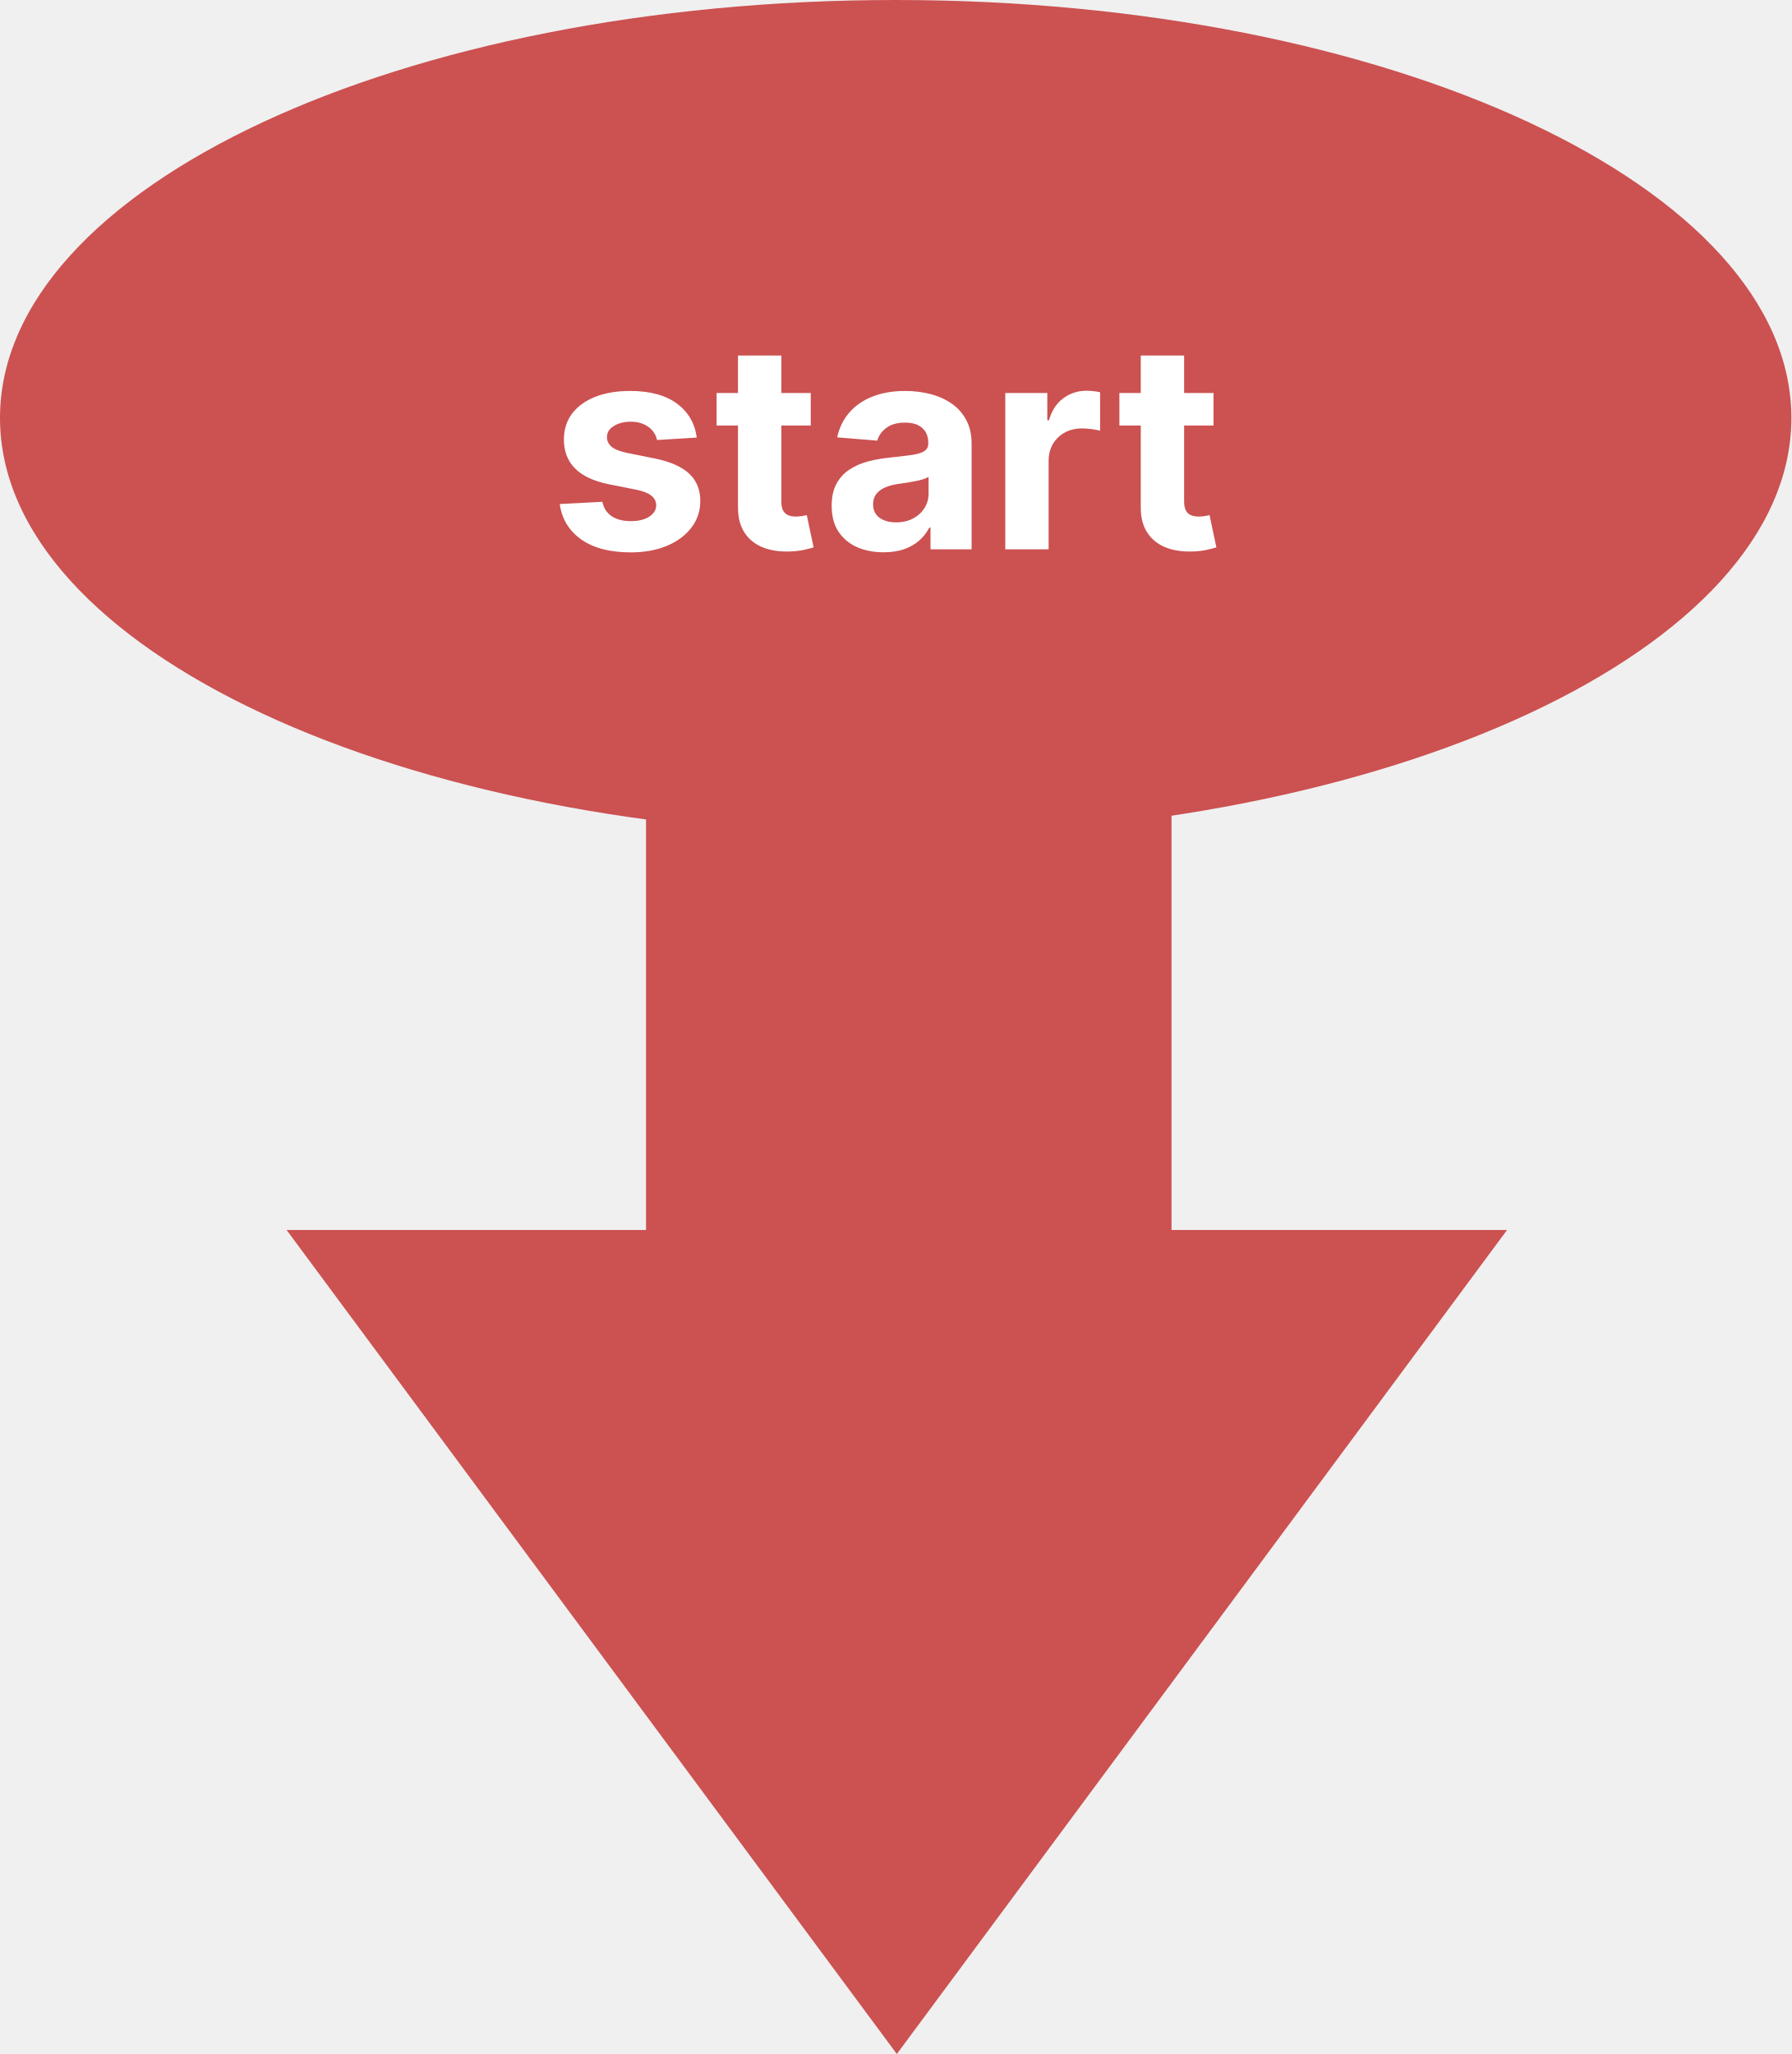
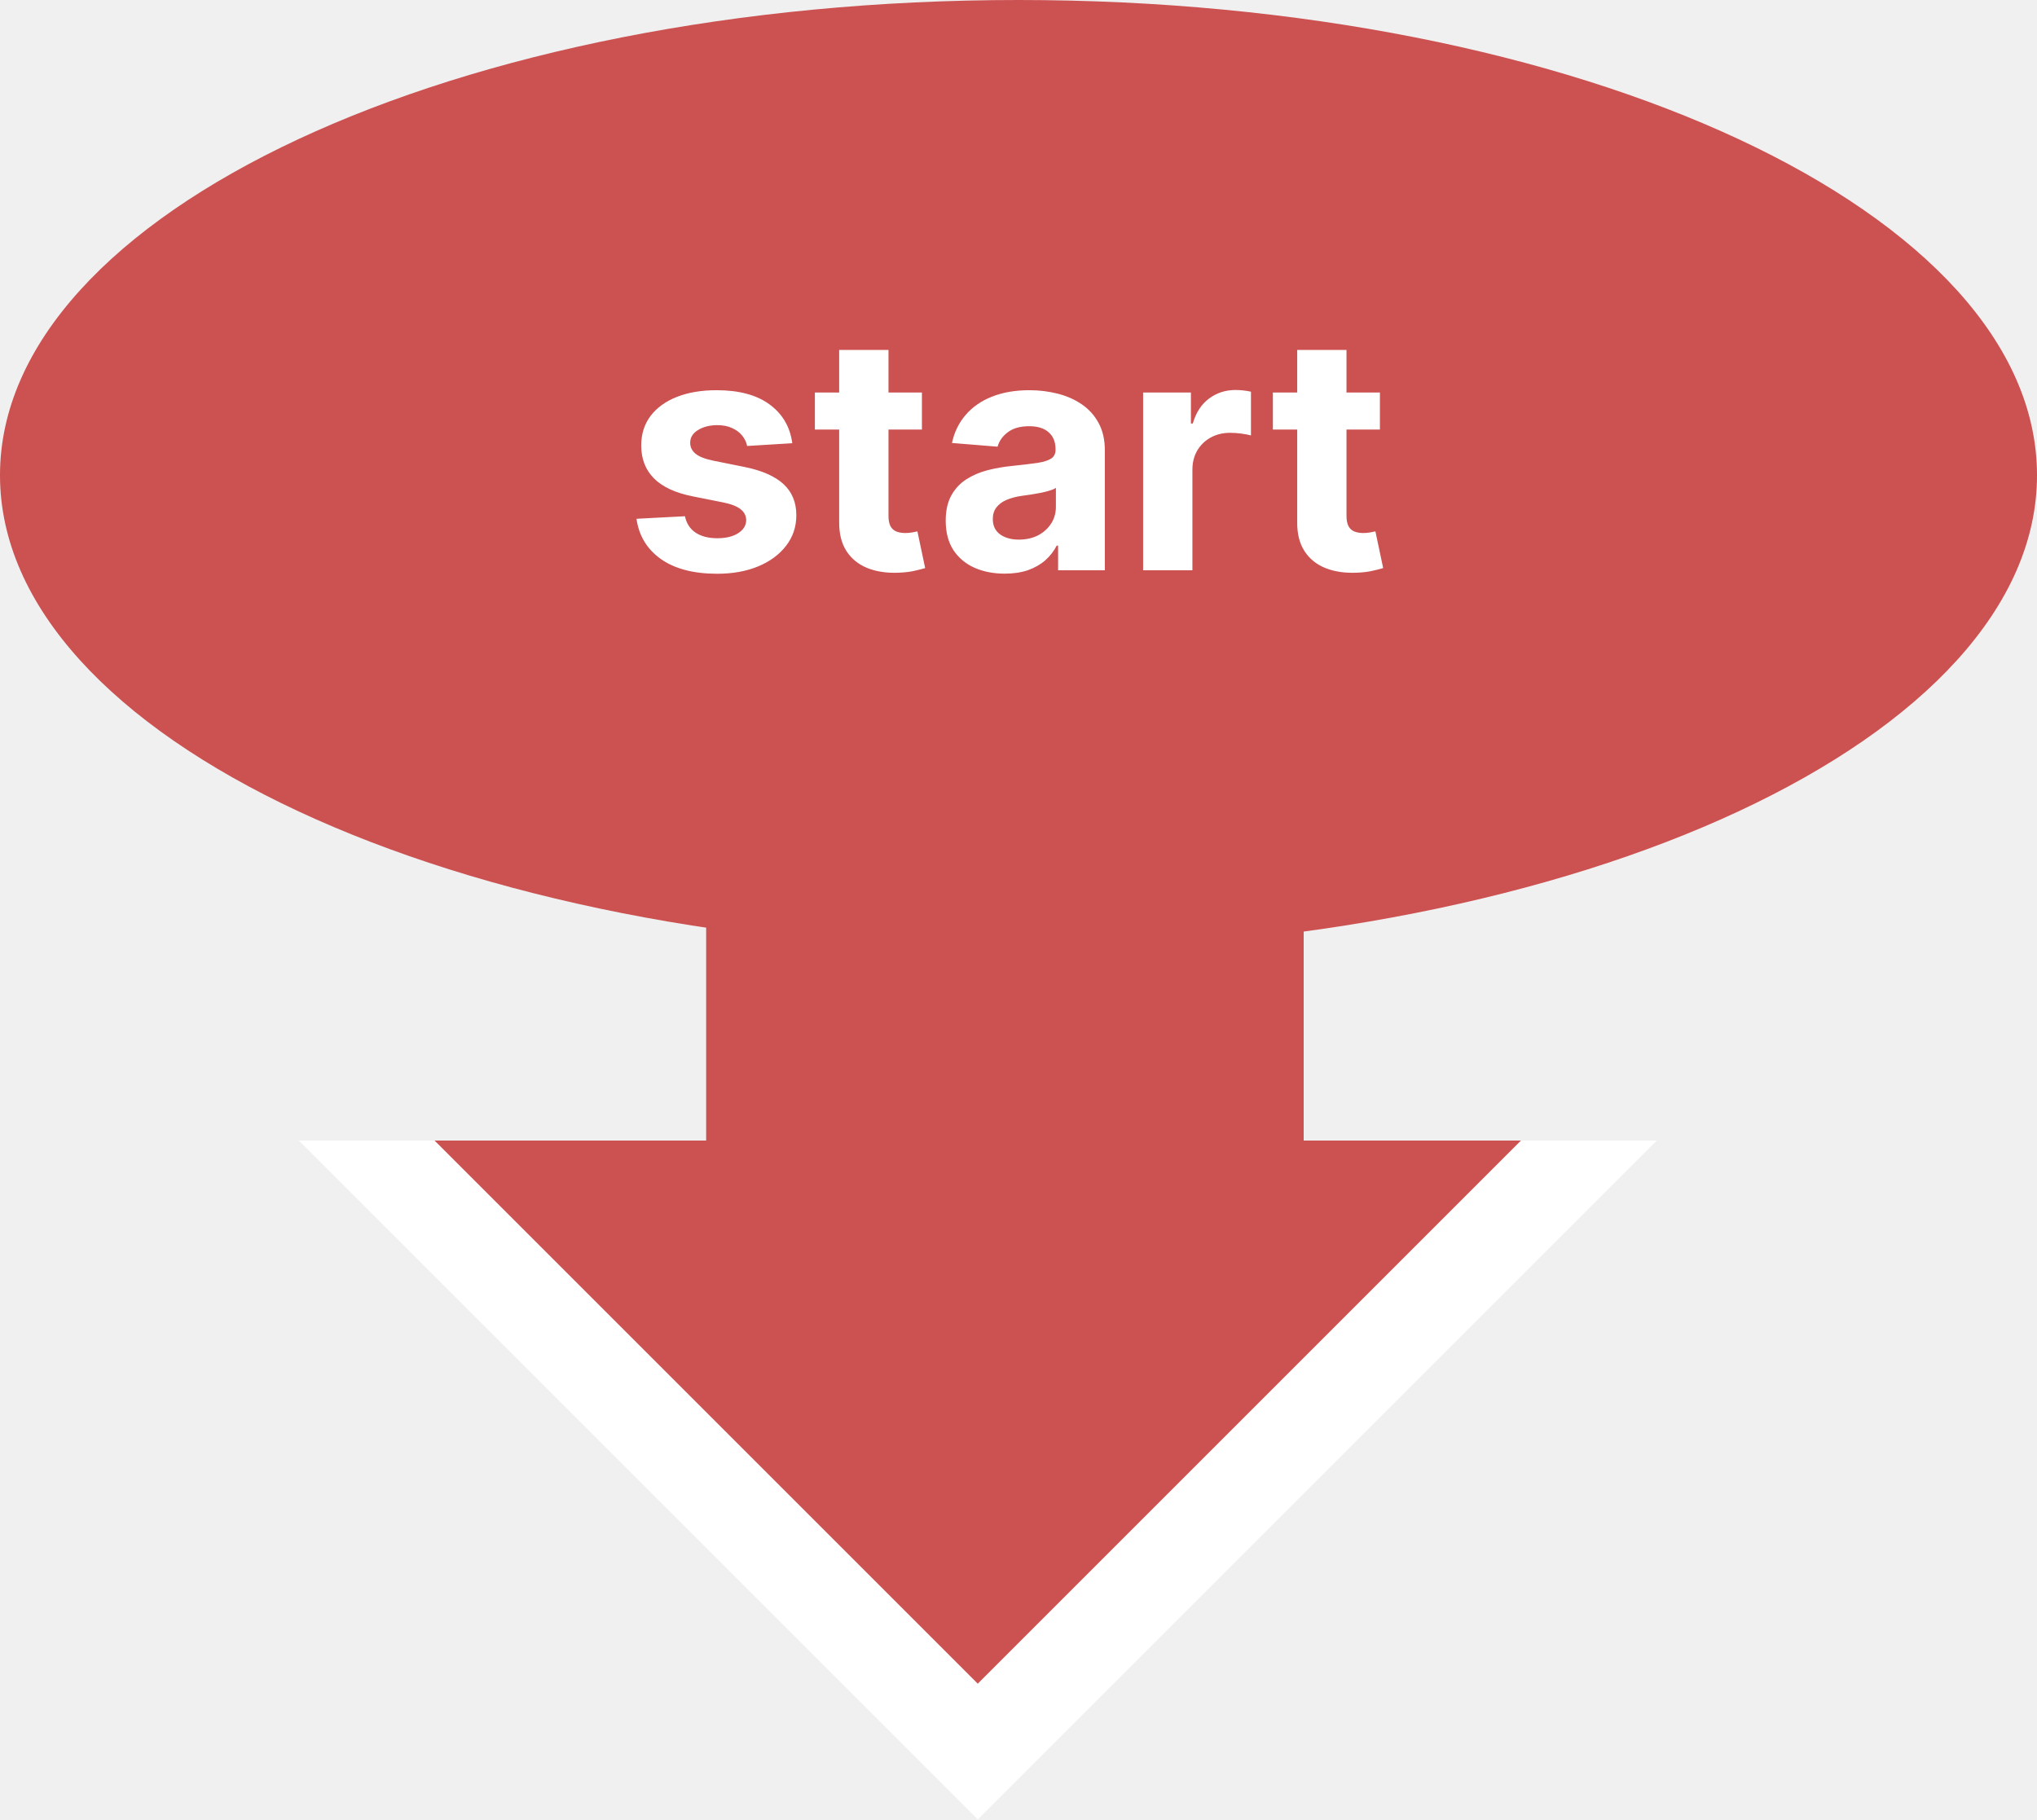
- <svg xmlns="http://www.w3.org/2000/svg" width="75" height="86" viewBox="0 0 75 86" fill="none">
-   <g id="start">
-     <g id="block_shape">
-       <path id="next_block_arrowbody" d="M49.048 30H27.048V52H49.048V30Z" fill="#CC5151" />
-       <path id="next_block_arrowhead" d="M37.548 86L63.096 51.5H12L37.548 86Z" fill="#CC5151" />
-       <ellipse id="block_body" cx="37.5" cy="17.5" rx="37.5" ry="17.5" fill="#CC5151" />
+ <svg xmlns="http://www.w3.org/2000/svg" width="75" height="67" viewBox="0 0 75 67" fill="none">
+   <g id="start" clip-path="url(#clip0_71_21)">
+     <g id="arrowHead">
+       <path id="anchor:next" opacity="0.01" d="M36 68C36.552 68 37 67.552 37 67C37 66.448 36.552 66 36 66C35.448 66 35 66.448 35 67C35 67.552 35.448 68 36 68Z" fill="#D9D9D9" />
+       <g id="tip">
+         <path id="Vector" d="M36 67L61 42H11L36 67Z" fill="white" />
+         <path id="Vector_2" d="M36 62L56 42H16L36 62Z" fill="#CC5151" />
+       </g>
+       <path id="shaft" d="M48 31H26V42H48V31Z" fill="#CC5151" />
    </g>
-     <path id="start_2" d="M29.171 18.321L27.509 18.423C27.48 18.281 27.419 18.153 27.325 18.04C27.232 17.923 27.108 17.831 26.954 17.763C26.804 17.692 26.624 17.656 26.413 17.656C26.132 17.656 25.895 17.716 25.702 17.835C25.509 17.952 25.412 18.108 25.412 18.304C25.412 18.46 25.474 18.592 25.599 18.7C25.724 18.808 25.939 18.895 26.243 18.96L27.428 19.199C28.064 19.329 28.538 19.54 28.851 19.829C29.163 20.119 29.32 20.5 29.32 20.972C29.32 21.401 29.193 21.777 28.94 22.101C28.69 22.425 28.347 22.678 27.909 22.859C27.474 23.038 26.973 23.128 26.405 23.128C25.538 23.128 24.848 22.947 24.334 22.587C23.822 22.223 23.523 21.729 23.435 21.104L25.22 21.01C25.274 21.274 25.405 21.476 25.612 21.615C25.82 21.751 26.085 21.82 26.409 21.82C26.727 21.82 26.983 21.759 27.176 21.636C27.372 21.511 27.472 21.351 27.474 21.155C27.472 20.99 27.402 20.855 27.266 20.75C27.129 20.642 26.919 20.56 26.635 20.503L25.501 20.277C24.862 20.149 24.386 19.928 24.074 19.612C23.764 19.297 23.609 18.895 23.609 18.406C23.609 17.986 23.723 17.624 23.95 17.32C24.18 17.016 24.503 16.781 24.918 16.616C25.335 16.452 25.824 16.369 26.384 16.369C27.21 16.369 27.861 16.544 28.335 16.893C28.812 17.243 29.091 17.719 29.171 18.321ZM33.944 16.454V17.818H30.003V16.454H33.944ZM30.897 14.886H32.713V20.989C32.713 21.156 32.738 21.287 32.789 21.381C32.841 21.472 32.912 21.535 33.002 21.572C33.096 21.609 33.204 21.628 33.326 21.628C33.412 21.628 33.497 21.621 33.582 21.607C33.667 21.59 33.733 21.577 33.778 21.568L34.064 22.919C33.973 22.947 33.845 22.98 33.68 23.017C33.515 23.057 33.315 23.081 33.079 23.09C32.642 23.107 32.258 23.048 31.929 22.915C31.602 22.781 31.348 22.574 31.166 22.293C30.984 22.011 30.895 21.656 30.897 21.227V14.886ZM36.993 23.124C36.576 23.124 36.203 23.051 35.877 22.906C35.55 22.759 35.291 22.541 35.101 22.254C34.914 21.965 34.82 21.604 34.82 21.172C34.82 20.808 34.887 20.503 35.02 20.256C35.154 20.009 35.336 19.81 35.566 19.659C35.796 19.509 36.057 19.395 36.35 19.318C36.645 19.241 36.955 19.188 37.279 19.156C37.659 19.116 37.966 19.079 38.199 19.046C38.432 19.009 38.601 18.954 38.706 18.884C38.811 18.812 38.864 18.707 38.864 18.568V18.543C38.864 18.273 38.779 18.064 38.608 17.916C38.441 17.768 38.202 17.695 37.892 17.695C37.566 17.695 37.306 17.767 37.113 17.912C36.919 18.054 36.791 18.233 36.729 18.449L35.05 18.312C35.135 17.915 35.303 17.571 35.553 17.281C35.803 16.989 36.125 16.764 36.52 16.608C36.918 16.449 37.378 16.369 37.901 16.369C38.265 16.369 38.613 16.412 38.945 16.497C39.28 16.582 39.577 16.715 39.836 16.893C40.097 17.072 40.303 17.303 40.453 17.584C40.604 17.862 40.679 18.196 40.679 18.585V23H38.958V22.092H38.907C38.801 22.297 38.661 22.477 38.485 22.634C38.309 22.787 38.097 22.908 37.85 22.996C37.603 23.081 37.317 23.124 36.993 23.124ZM37.513 21.871C37.78 21.871 38.016 21.818 38.221 21.713C38.425 21.605 38.586 21.46 38.702 21.278C38.819 21.097 38.877 20.891 38.877 20.66V19.966C38.82 20.003 38.742 20.037 38.642 20.068C38.546 20.097 38.436 20.124 38.314 20.149C38.192 20.172 38.07 20.193 37.948 20.213C37.826 20.23 37.715 20.246 37.615 20.26C37.402 20.291 37.216 20.341 37.057 20.409C36.898 20.477 36.775 20.57 36.686 20.686C36.598 20.8 36.554 20.942 36.554 21.112C36.554 21.359 36.644 21.548 36.823 21.679C37.005 21.807 37.235 21.871 37.513 21.871ZM42.088 23V16.454H43.848V17.597H43.916C44.035 17.19 44.235 16.884 44.517 16.676C44.798 16.466 45.122 16.361 45.488 16.361C45.579 16.361 45.677 16.366 45.782 16.378C45.887 16.389 45.98 16.405 46.059 16.425V18.035C45.974 18.01 45.856 17.987 45.706 17.967C45.555 17.947 45.417 17.938 45.292 17.938C45.025 17.938 44.787 17.996 44.576 18.112C44.369 18.226 44.204 18.385 44.082 18.59C43.963 18.794 43.903 19.03 43.903 19.297V23H42.088ZM50.807 16.454V17.818H46.866V16.454H50.807ZM47.761 14.886H49.576V20.989C49.576 21.156 49.602 21.287 49.653 21.381C49.704 21.472 49.775 21.535 49.866 21.572C49.959 21.609 50.068 21.628 50.19 21.628C50.275 21.628 50.36 21.621 50.445 21.607C50.531 21.59 50.596 21.577 50.641 21.568L50.927 22.919C50.836 22.947 50.708 22.98 50.543 23.017C50.379 23.057 50.178 23.081 49.943 23.09C49.505 23.107 49.121 23.048 48.792 22.915C48.465 22.781 48.211 22.574 48.029 22.293C47.847 22.011 47.758 21.656 47.761 21.227V14.886Z" fill="white" />
+     <ellipse id="block_body" cx="37.5" cy="17.5" rx="37.5" ry="17.5" fill="#CC5151" />
+     <path id="text" d="M29.171 16.321L27.509 16.423C27.48 16.281 27.419 16.153 27.325 16.04C27.232 15.923 27.108 15.831 26.954 15.763C26.804 15.692 26.624 15.656 26.413 15.656C26.132 15.656 25.895 15.716 25.702 15.835C25.509 15.952 25.412 16.108 25.412 16.304C25.412 16.46 25.474 16.592 25.599 16.7C25.724 16.808 25.939 16.895 26.243 16.96L27.428 17.199C28.064 17.329 28.538 17.54 28.851 17.829C29.163 18.119 29.32 18.5 29.32 18.972C29.32 19.401 29.193 19.777 28.94 20.101C28.69 20.425 28.347 20.678 27.909 20.859C27.474 21.038 26.973 21.128 26.405 21.128C25.538 21.128 24.848 20.947 24.334 20.587C23.822 20.223 23.523 19.729 23.435 19.104L25.22 19.01C25.274 19.274 25.405 19.476 25.612 19.615C25.82 19.751 26.085 19.82 26.409 19.82C26.727 19.82 26.983 19.759 27.176 19.636C27.372 19.511 27.472 19.351 27.474 19.155C27.472 18.99 27.402 18.855 27.266 18.75C27.129 18.642 26.919 18.56 26.635 18.503L25.501 18.277C24.862 18.149 24.386 17.928 24.074 17.612C23.764 17.297 23.609 16.895 23.609 16.406C23.609 15.986 23.723 15.624 23.95 15.32C24.18 15.016 24.503 14.781 24.918 14.617C25.335 14.452 25.824 14.369 26.384 14.369C27.21 14.369 27.861 14.544 28.335 14.893C28.812 15.243 29.091 15.719 29.171 16.321ZM33.944 14.454V15.818H30.003V14.454H33.944ZM30.897 12.886H32.713V18.989C32.713 19.156 32.738 19.287 32.789 19.381C32.841 19.472 32.912 19.535 33.002 19.572C33.096 19.609 33.204 19.628 33.326 19.628C33.412 19.628 33.497 19.621 33.582 19.607C33.667 19.59 33.733 19.577 33.778 19.568L34.064 20.919C33.973 20.947 33.845 20.98 33.68 21.017C33.515 21.057 33.315 21.081 33.079 21.09C32.642 21.107 32.258 21.048 31.929 20.915C31.602 20.781 31.348 20.574 31.166 20.293C30.984 20.011 30.895 19.656 30.897 19.227V12.886ZM36.993 21.124C36.576 21.124 36.203 21.051 35.877 20.906C35.55 20.759 35.291 20.541 35.101 20.254C34.914 19.965 34.82 19.604 34.82 19.172C34.82 18.808 34.887 18.503 35.02 18.256C35.154 18.009 35.336 17.81 35.566 17.659C35.796 17.509 36.057 17.395 36.35 17.318C36.645 17.241 36.955 17.188 37.279 17.156C37.659 17.116 37.966 17.079 38.199 17.046C38.432 17.009 38.601 16.954 38.706 16.884C38.811 16.812 38.864 16.707 38.864 16.568V16.543C38.864 16.273 38.779 16.064 38.608 15.916C38.441 15.768 38.202 15.695 37.892 15.695C37.566 15.695 37.306 15.767 37.113 15.912C36.919 16.054 36.791 16.233 36.729 16.449L35.05 16.312C35.135 15.915 35.303 15.571 35.553 15.281C35.803 14.989 36.125 14.764 36.52 14.608C36.918 14.449 37.378 14.369 37.901 14.369C38.265 14.369 38.613 14.412 38.945 14.497C39.28 14.582 39.577 14.714 39.836 14.893C40.097 15.072 40.303 15.303 40.453 15.584C40.604 15.862 40.679 16.196 40.679 16.585V21H38.958V20.092H38.907C38.801 20.297 38.661 20.477 38.485 20.634C38.309 20.787 38.097 20.908 37.85 20.996C37.603 21.081 37.317 21.124 36.993 21.124ZM37.513 19.871C37.78 19.871 38.016 19.818 38.221 19.713C38.425 19.605 38.586 19.46 38.702 19.278C38.819 19.097 38.877 18.891 38.877 18.66V17.966C38.82 18.003 38.742 18.037 38.642 18.068C38.546 18.097 38.436 18.124 38.314 18.149C38.192 18.172 38.07 18.193 37.948 18.213C37.826 18.23 37.715 18.246 37.615 18.26C37.402 18.291 37.216 18.341 37.057 18.409C36.898 18.477 36.775 18.57 36.686 18.686C36.598 18.8 36.554 18.942 36.554 19.112C36.554 19.359 36.644 19.548 36.823 19.679C37.005 19.807 37.235 19.871 37.513 19.871ZM42.088 21V14.454H43.848V15.597H43.916C44.035 15.19 44.235 14.883 44.517 14.676C44.798 14.466 45.122 14.361 45.488 14.361C45.579 14.361 45.677 14.367 45.782 14.378C45.887 14.389 45.98 14.405 46.059 14.425V16.035C45.974 16.01 45.856 15.987 45.706 15.967C45.555 15.947 45.417 15.938 45.292 15.938C45.025 15.938 44.787 15.996 44.576 16.112C44.369 16.226 44.204 16.385 44.082 16.59C43.963 16.794 43.903 17.03 43.903 17.297V21H42.088ZM50.807 14.454V15.818H46.866V14.454H50.807ZM47.761 12.886H49.576V18.989C49.576 19.156 49.602 19.287 49.653 19.381C49.704 19.472 49.775 19.535 49.866 19.572C49.959 19.609 50.068 19.628 50.19 19.628C50.275 19.628 50.36 19.621 50.445 19.607C50.531 19.59 50.596 19.577 50.641 19.568L50.927 20.919C50.836 20.947 50.708 20.98 50.543 21.017C50.379 21.057 50.178 21.081 49.943 21.09C49.505 21.107 49.121 21.048 48.792 20.915C48.465 20.781 48.211 20.574 48.029 20.293C47.847 20.011 47.758 19.656 47.761 19.227V12.886Z" fill="white" />
  </g>
+   <defs>
+     <clipPath id="clip0_71_21">
+       <rect width="75" height="67" fill="white" />
+     </clipPath>
+   </defs>
</svg>
